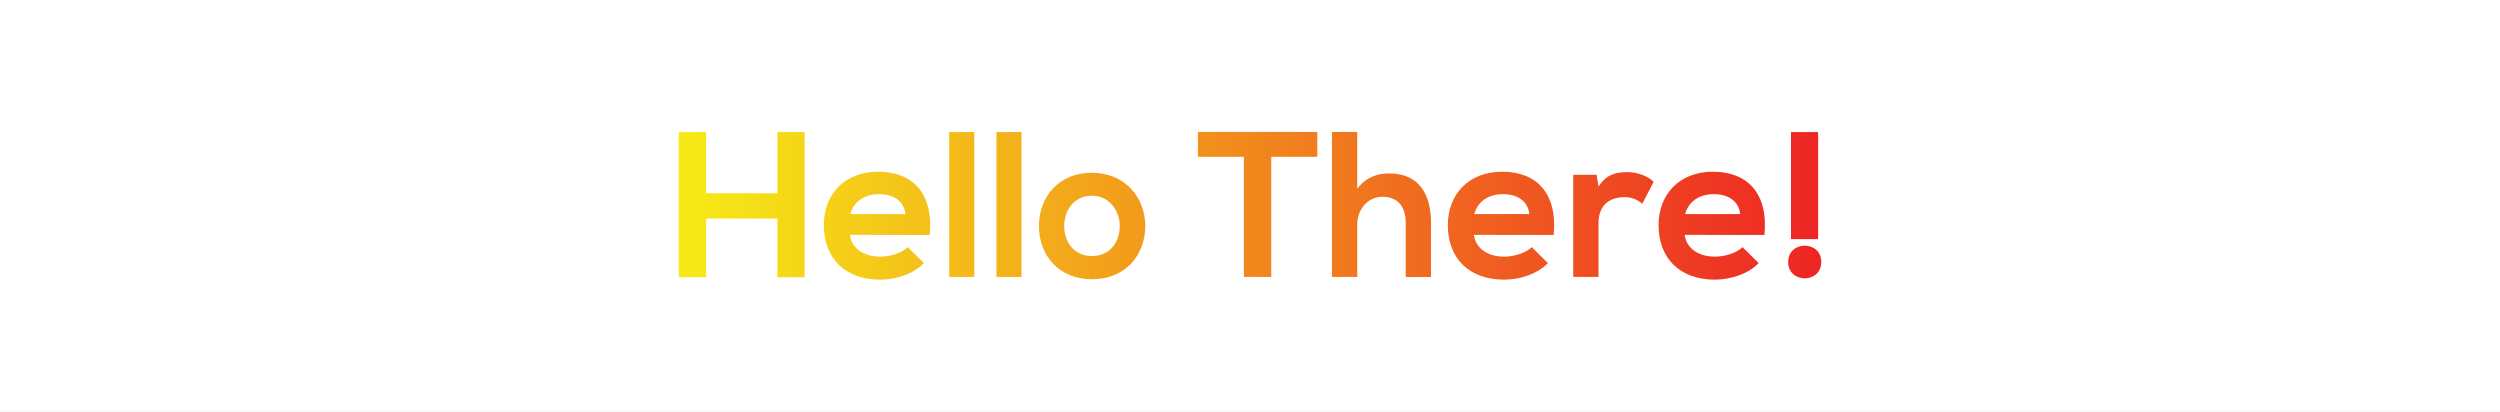
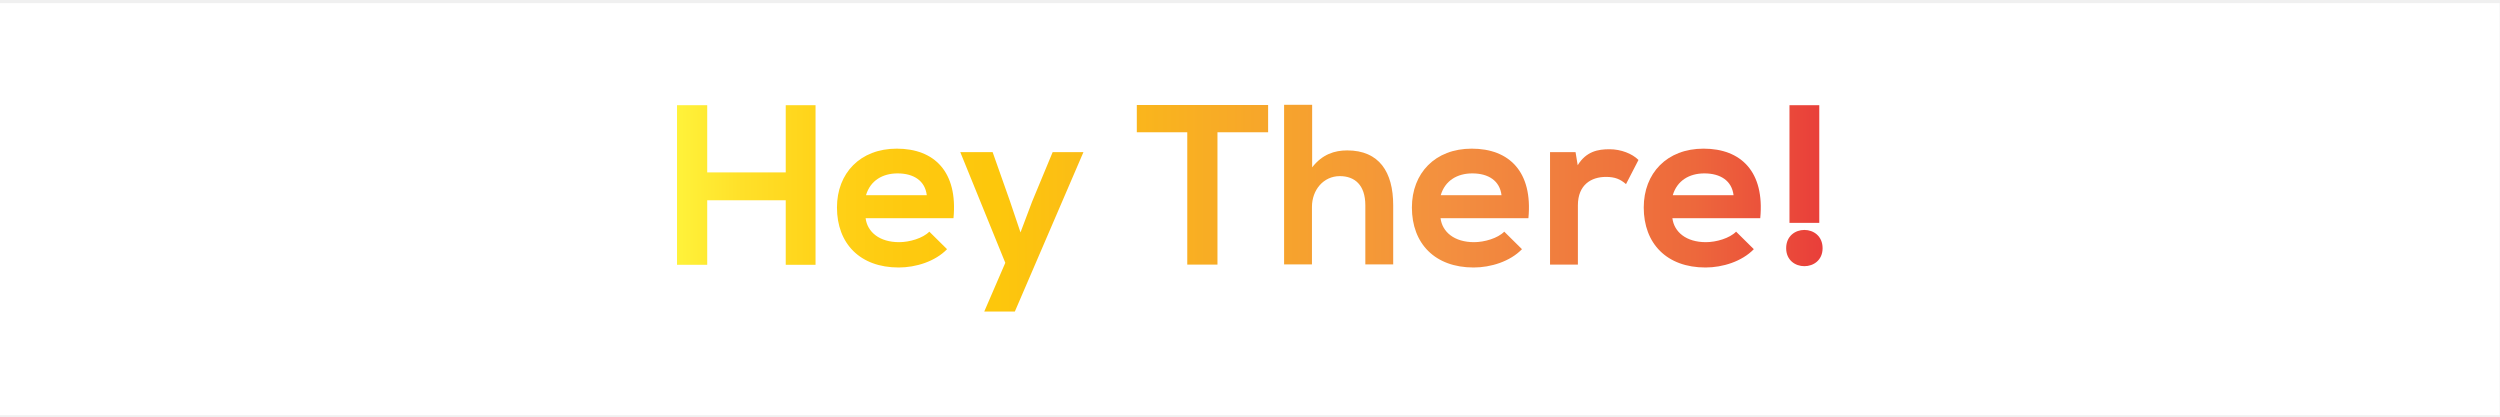
- <svg xmlns="http://www.w3.org/2000/svg" id="Layer_1" data-name="Layer 1" viewBox="0 0 1284.83 211.51">
-   <defs>
-     <style>.cls-1{fill:none;}.cls-2{fill:#fff;}.cls-3{clip-path:url(#clip-path);}.cls-4{fill:url(#linear-gradient);}.cls-5{clip-path:url(#clip-path-2);}.cls-6{clip-path:url(#clip-path-3);}.cls-7{clip-path:url(#clip-path-4);}.cls-8{clip-path:url(#clip-path-5);}.cls-9{clip-path:url(#clip-path-6);}.cls-10{clip-path:url(#clip-path-7);}.cls-11{clip-path:url(#clip-path-8);}.cls-12{clip-path:url(#clip-path-9);}.cls-13{clip-path:url(#clip-path-10);}.cls-14{clip-path:url(#clip-path-11);}</style>
-     <clipPath id="clip-path">
-       <path class="cls-1" d="M399.53,142.45V112.31H362.89v30.14H348.83V67.89h14.06V99.31h36.64V67.89h14v74.56Z" />
-     </clipPath>
-     <linearGradient id="linear-gradient" x1="348.83" y1="113.48" x2="938.88" y2="113.48" gradientUnits="userSpaceOnUse">
-       <stop offset="0" stop-color="#f6eb16" />
-       <stop offset="1" stop-color="#ed2424" />
-     </linearGradient>
-     <clipPath id="clip-path-2">
-       <path class="cls-1" d="M436.8,120.72c.86,6.5,6.5,11.18,15.66,11.18,4.79,0,11.08-1.81,14.06-4.9l8.31,8.2c-5.54,5.75-14.59,8.52-22.58,8.52-18.11,0-28.86-11.18-28.86-28,0-16,10.86-27.47,27.9-27.47,17.57,0,28.54,10.86,26.52,32.48ZM465.35,110c-.85-6.81-6.18-10.22-13.63-10.22-7,0-12.79,3.41-14.7,10.22Z" />
-     </clipPath>
-     <clipPath id="clip-path-3">
-       <path class="cls-1" d="M500.71,67.89v74.45H487.82V67.89Z" />
-     </clipPath>
-     <clipPath id="clip-path-4">
-       <path class="cls-1" d="M525,67.89v74.45H512.1V67.89Z" />
-     </clipPath>
-     <clipPath id="clip-path-5">
-       <path class="cls-1" d="M588.58,116.14c0,15.12-10.34,27.37-27.38,27.37s-27.26-12.25-27.26-27.37,10.44-27.37,27.16-27.37S588.58,101.12,588.58,116.14Zm-41.65,0c0,8,4.8,15.44,14.27,15.44s14.28-7.45,14.28-15.44-5.54-15.55-14.28-15.55C551.83,100.59,546.93,108.26,546.93,116.14Z" />
-     </clipPath>
-     <clipPath id="clip-path-6">
-       <path class="cls-1" d="M639.27,80.57H615.63V67.79H677V80.57H653.33v61.77H639.27Z" />
-     </clipPath>
-     <clipPath id="clip-path-7">
-       <path class="cls-1" d="M697.53,67.79V97c4.69-6.07,10.44-7.88,16.4-7.88,14.91,0,21.52,10.12,21.52,25.56v27.69h-13V114.75c0-9.58-5-13.63-11.92-13.63-7.67,0-13,6.5-13,14.38v26.84h-13V67.79Z" />
-     </clipPath>
-     <clipPath id="clip-path-8">
-       <path class="cls-1" d="M757.49,120.72c.86,6.5,6.5,11.18,15.66,11.18,4.79,0,11.08-1.81,14.06-4.9l8.31,8.2c-5.54,5.75-14.59,8.52-22.58,8.52-18.11,0-28.86-11.18-28.86-28,0-16,10.86-27.47,27.9-27.47,17.57,0,28.54,10.86,26.52,32.48ZM786,110c-.85-6.81-6.18-10.22-13.63-10.22-7,0-12.79,3.41-14.7,10.22Z" />
-     </clipPath>
-     <clipPath id="clip-path-9">
-       <path class="cls-1" d="M820.55,89.83l1,6.07c4-6.49,9.47-7.45,14.8-7.45s10.65,2.13,13.53,5L844,104.74a13,13,0,0,0-9.37-3.4c-6.82,0-13.1,3.62-13.1,13.31v27.69h-13V89.83Z" />
-     </clipPath>
-     <clipPath id="clip-path-10">
-       <path class="cls-1" d="M865.81,120.72c.85,6.5,6.5,11.18,15.66,11.18,4.79,0,11.07-1.81,14.06-4.9l8.3,8.2c-5.53,5.75-14.59,8.52-22.57,8.52-18.11,0-28.87-11.18-28.87-28,0-16,10.87-27.47,27.91-27.47,17.57,0,28.54,10.86,26.52,32.48ZM894.36,110c-.86-6.81-6.18-10.22-13.64-10.22-7,0-12.78,3.41-14.69,10.22Z" />
-     </clipPath>
-     <clipPath id="clip-path-11">
-       <path class="cls-1" d="M936,134.67c0,11.18-17,11.18-17,0S936,123.38,936,134.67Zm-1.6-66.78v55H920.45v-55Z" />
-     </clipPath>
-   </defs>
-   <rect class="cls-2" width="1284.83" height="211.51" />
-   <g class="cls-3">
-     <rect class="cls-4" x="348.83" y="28.62" width="590.05" height="169.7" />
-   </g>
-   <g class="cls-5">
-     <rect class="cls-4" x="348.83" y="28.62" width="590.05" height="169.7" />
-   </g>
-   <g class="cls-6">
-     <rect class="cls-4" x="348.83" y="28.62" width="590.05" height="169.7" />
-   </g>
-   <g class="cls-7">
-     <rect class="cls-4" x="348.83" y="28.62" width="590.05" height="169.7" />
-   </g>
-   <g class="cls-8">
-     <rect class="cls-4" x="348.83" y="28.62" width="590.05" height="169.7" />
-   </g>
-   <g class="cls-9">
-     <rect class="cls-4" x="348.83" y="28.62" width="590.05" height="169.7" />
-   </g>
-   <g class="cls-10">
-     <rect class="cls-4" x="348.83" y="28.62" width="590.05" height="169.7" />
-   </g>
-   <g class="cls-11">
-     <rect class="cls-4" x="348.83" y="28.62" width="590.05" height="169.7" />
-   </g>
-   <g class="cls-12">
-     <rect class="cls-4" x="348.83" y="28.62" width="590.05" height="169.7" />
-   </g>
-   <g class="cls-13">
-     <rect class="cls-4" x="348.83" y="28.62" width="590.05" height="169.7" />
-   </g>
-   <g class="cls-14">
-     <rect class="cls-4" x="348.83" y="28.62" width="590.05" height="169.7" />
+ <svg xmlns="http://www.w3.org/2000/svg" xmlns:xlink="http://www.w3.org/1999/xlink" version="1.1" id="Layer_1" x="0px" y="0px" viewBox="0 0 1283.2 213.7" style="enable-background:new 0 0 1283.2 213.7;" xml:space="preserve">
+   <style type="text/css">
+ 	.st0{fill:#FFFFFF;}
+ 	.st1{clip-path:url(#SVGID_2_);fill:url(#SVGID_3_);}
+ 	.st2{clip-path:url(#SVGID_5_);fill:url(#SVGID_6_);}
+ 	.st3{clip-path:url(#SVGID_8_);fill:url(#SVGID_9_);}
+ 	.st4{clip-path:url(#SVGID_11_);fill:url(#SVGID_12_);}
+ 	.st5{clip-path:url(#SVGID_14_);fill:url(#SVGID_15_);}
+ 	.st6{clip-path:url(#SVGID_17_);fill:url(#SVGID_18_);}
+ 	.st7{clip-path:url(#SVGID_20_);fill:url(#SVGID_21_);}
+ 	.st8{clip-path:url(#SVGID_23_);fill:url(#SVGID_24_);}
+ 	.st9{clip-path:url(#SVGID_26_);fill:url(#SVGID_27_);}
+ </style>
+   <rect x="-1.8" y="1.6" class="st0" width="1284.8" height="211.5" />
+   <g>
+     <g>
+       <defs>
+         <path id="SVGID_1_" d="M403.3,135.9v-33.1h-40.3v33.1h-15.5V54h15.5v34.5h40.3V54h15.3v81.9H403.3z" />
+       </defs>
+       <clipPath id="SVGID_2_">
+         <use xlink:href="#SVGID_1_" style="overflow:visible;" />
+       </clipPath>
+       <linearGradient id="SVGID_3_" gradientUnits="userSpaceOnUse" x1="345.765" y1="99.229" x2="935.82" y2="99.229">
+         <stop offset="0" style="stop-color:#FFF33B" />
+         <stop offset="5.948725e-02" style="stop-color:#FFE029" />
+         <stop offset="0.13" style="stop-color:#FFD218" />
+         <stop offset="0.203" style="stop-color:#FEC90F" />
+         <stop offset="0.281" style="stop-color:#FDC70C" />
+         <stop offset="0.668" style="stop-color:#F3903F" />
+         <stop offset="0.888" style="stop-color:#ED683C" />
+         <stop offset="1" style="stop-color:#E93E3A" />
+       </linearGradient>
+       <rect x="345.8" y="-15.5" class="st1" width="590.1" height="229.5" />
+     </g>
+     <g>
+       <defs>
+         <path id="SVGID_4_" d="M444.3,112c0.9,7.1,7.1,12.3,17.2,12.3c5.3,0,12.2-2,15.5-5.4l9.1,9c-6.1,6.3-16,9.4-24.8,9.4     c-19.9,0-31.7-12.3-31.7-30.8c0-17.6,11.9-30.2,30.7-30.2c19.3,0,31.4,11.9,29.1,35.7H444.3z M475.7,100.2     c-0.9-7.5-6.8-11.2-15-11.2c-7.7,0-14,3.7-16.2,11.2H475.7z" />
+       </defs>
+       <clipPath id="SVGID_5_">
+         <use xlink:href="#SVGID_4_" style="overflow:visible;" />
+       </clipPath>
+       <linearGradient id="SVGID_6_" gradientUnits="userSpaceOnUse" x1="345.765" y1="99.229" x2="935.82" y2="99.229">
+         <stop offset="0" style="stop-color:#FFF33B" />
+         <stop offset="5.948725e-02" style="stop-color:#FFE029" />
+         <stop offset="0.13" style="stop-color:#FFD218" />
+         <stop offset="0.203" style="stop-color:#FEC90F" />
+         <stop offset="0.281" style="stop-color:#FDC70C" />
+         <stop offset="0.668" style="stop-color:#F3903F" />
+         <stop offset="0.888" style="stop-color:#ED683C" />
+         <stop offset="1" style="stop-color:#E93E3A" />
+       </linearGradient>
+       <rect x="345.8" y="-15.5" class="st2" width="590.1" height="229.5" />
+     </g>
+     <g>
+       <defs>
+         <path id="SVGID_7_" d="M556.1,78.1l-35.2,81.8h-15.7l10.8-25l-23.1-56.8h16.6l8.8,24.9l5.5,16.3l6-15.9l10.5-25.3H556.1z" />
+       </defs>
+       <clipPath id="SVGID_8_">
+         <use xlink:href="#SVGID_7_" style="overflow:visible;" />
+       </clipPath>
+       <linearGradient id="SVGID_9_" gradientUnits="userSpaceOnUse" x1="345.765" y1="99.229" x2="935.82" y2="99.229">
+         <stop offset="0" style="stop-color:#FFF33B" />
+         <stop offset="5.948725e-02" style="stop-color:#FFE029" />
+         <stop offset="0.13" style="stop-color:#FFD218" />
+         <stop offset="0.203" style="stop-color:#FEC90F" />
+         <stop offset="0.281" style="stop-color:#FDC70C" />
+         <stop offset="0.668" style="stop-color:#F3903F" />
+         <stop offset="0.888" style="stop-color:#ED683C" />
+         <stop offset="1" style="stop-color:#E93E3A" />
+       </linearGradient>
+       <rect x="345.8" y="-15.5" class="st3" width="590.1" height="229.5" />
+     </g>
+     <g>
+       <defs>
+         <path id="SVGID_10_" d="M609.5,67.9h-26v-14c23.6,0,43.7,0,67.4,0v14h-26v67.9h-15.5V67.9z" />
+       </defs>
+       <clipPath id="SVGID_11_">
+         <use xlink:href="#SVGID_10_" style="overflow:visible;" />
+       </clipPath>
+       <linearGradient id="SVGID_12_" gradientUnits="userSpaceOnUse" x1="345.765" y1="99.229" x2="935.82" y2="99.229">
+         <stop offset="0" style="stop-color:#FFF33B" />
+         <stop offset="5.948725e-02" style="stop-color:#FFE029" />
+         <stop offset="0.13" style="stop-color:#FFD218" />
+         <stop offset="0.203" style="stop-color:#FEC90F" />
+         <stop offset="0.281" style="stop-color:#FDC70C" />
+         <stop offset="0.668" style="stop-color:#F3903F" />
+         <stop offset="0.888" style="stop-color:#ED683C" />
+         <stop offset="1" style="stop-color:#E93E3A" />
+       </linearGradient>
+       <rect x="345.8" y="-15.5" class="st4" width="590.1" height="229.5" />
+     </g>
+     <g>
+       <defs>
+         <path id="SVGID_13_" d="M673.5,53.8v32.1c5.2-6.7,11.5-8.7,18-8.7c16.4,0,23.6,11.1,23.6,28.1v30.4h-14.3v-30.3     c0-10.5-5.5-15-13.1-15c-8.4,0-14.3,7.1-14.3,15.8v29.5h-14.3V53.8H673.5z" />
+       </defs>
+       <clipPath id="SVGID_14_">
+         <use xlink:href="#SVGID_13_" style="overflow:visible;" />
+       </clipPath>
+       <linearGradient id="SVGID_15_" gradientUnits="userSpaceOnUse" x1="345.765" y1="99.229" x2="935.82" y2="99.229">
+         <stop offset="0" style="stop-color:#FFF33B" />
+         <stop offset="5.948725e-02" style="stop-color:#FFE029" />
+         <stop offset="0.13" style="stop-color:#FFD218" />
+         <stop offset="0.203" style="stop-color:#FEC90F" />
+         <stop offset="0.281" style="stop-color:#FDC70C" />
+         <stop offset="0.668" style="stop-color:#F3903F" />
+         <stop offset="0.888" style="stop-color:#ED683C" />
+         <stop offset="1" style="stop-color:#E93E3A" />
+       </linearGradient>
+       <rect x="345.8" y="-15.5" class="st5" width="590.1" height="229.5" />
+     </g>
+     <g>
+       <defs>
+         <path id="SVGID_16_" d="M739.4,112c0.9,7.1,7.1,12.3,17.2,12.3c5.3,0,12.2-2,15.5-5.4l9.1,9c-6.1,6.3-16,9.4-24.8,9.4     c-19.9,0-31.7-12.3-31.7-30.8c0-17.6,11.9-30.2,30.7-30.2c19.3,0,31.4,11.9,29.1,35.7H739.4z M770.7,100.2     c-0.9-7.5-6.8-11.2-15-11.2c-7.7,0-14,3.7-16.2,11.2H770.7z" />
+       </defs>
+       <clipPath id="SVGID_17_">
+         <use xlink:href="#SVGID_16_" style="overflow:visible;" />
+       </clipPath>
+       <linearGradient id="SVGID_18_" gradientUnits="userSpaceOnUse" x1="345.765" y1="99.229" x2="935.82" y2="99.229">
+         <stop offset="0" style="stop-color:#FFF33B" />
+         <stop offset="5.948725e-02" style="stop-color:#FFE029" />
+         <stop offset="0.13" style="stop-color:#FFD218" />
+         <stop offset="0.203" style="stop-color:#FEC90F" />
+         <stop offset="0.281" style="stop-color:#FDC70C" />
+         <stop offset="0.668" style="stop-color:#F3903F" />
+         <stop offset="0.888" style="stop-color:#ED683C" />
+         <stop offset="1" style="stop-color:#E93E3A" />
+       </linearGradient>
+       <rect x="345.8" y="-15.5" class="st6" width="590.1" height="229.5" />
+     </g>
+     <g>
+       <defs>
+         <path id="SVGID_19_" d="M808.7,78.1l1.1,6.7c4.4-7.1,10.4-8.2,16.3-8.2c6,0,11.7,2.3,14.9,5.5l-6.4,12.4     c-2.9-2.5-5.6-3.7-10.3-3.7c-7.5,0-14.4,4-14.4,14.6v30.4h-14.3V78.1H808.7z" />
+       </defs>
+       <clipPath id="SVGID_20_">
+         <use xlink:href="#SVGID_19_" style="overflow:visible;" />
+       </clipPath>
+       <linearGradient id="SVGID_21_" gradientUnits="userSpaceOnUse" x1="345.765" y1="99.229" x2="935.82" y2="99.229">
+         <stop offset="0" style="stop-color:#FFF33B" />
+         <stop offset="5.948725e-02" style="stop-color:#FFE029" />
+         <stop offset="0.13" style="stop-color:#FFD218" />
+         <stop offset="0.203" style="stop-color:#FEC90F" />
+         <stop offset="0.281" style="stop-color:#FDC70C" />
+         <stop offset="0.668" style="stop-color:#F3903F" />
+         <stop offset="0.888" style="stop-color:#ED683C" />
+         <stop offset="1" style="stop-color:#E93E3A" />
+       </linearGradient>
+       <rect x="345.8" y="-15.5" class="st7" width="590.1" height="229.5" />
+     </g>
+     <g>
+       <defs>
+         <path id="SVGID_22_" d="M858.4,112c0.9,7.1,7.1,12.3,17.2,12.3c5.3,0,12.2-2,15.5-5.4l9.1,9c-6.1,6.3-16,9.4-24.8,9.4     c-19.9,0-31.7-12.3-31.7-30.8c0-17.6,11.9-30.2,30.7-30.2c19.3,0,31.4,11.9,29.1,35.7H858.4z M889.8,100.2     c-0.9-7.5-6.8-11.2-15-11.2c-7.7,0-14,3.7-16.2,11.2H889.8z" />
+       </defs>
+       <clipPath id="SVGID_23_">
+         <use xlink:href="#SVGID_22_" style="overflow:visible;" />
+       </clipPath>
+       <linearGradient id="SVGID_24_" gradientUnits="userSpaceOnUse" x1="345.765" y1="99.229" x2="935.82" y2="99.229">
+         <stop offset="0" style="stop-color:#FFF33B" />
+         <stop offset="5.948725e-02" style="stop-color:#FFE029" />
+         <stop offset="0.13" style="stop-color:#FFD218" />
+         <stop offset="0.203" style="stop-color:#FEC90F" />
+         <stop offset="0.281" style="stop-color:#FDC70C" />
+         <stop offset="0.668" style="stop-color:#F3903F" />
+         <stop offset="0.888" style="stop-color:#ED683C" />
+         <stop offset="1" style="stop-color:#E93E3A" />
+       </linearGradient>
+       <rect x="345.8" y="-15.5" class="st8" width="590.1" height="229.5" />
+     </g>
+     <g>
+       <defs>
+         <path id="SVGID_25_" d="M935.5,127.4c0,12.3-18.7,12.3-18.7,0C916.8,114.9,935.5,114.9,935.5,127.4z M933.8,54v60.4h-15.3V54     H933.8z" />
+       </defs>
+       <clipPath id="SVGID_26_">
+         <use xlink:href="#SVGID_25_" style="overflow:visible;" />
+       </clipPath>
+       <linearGradient id="SVGID_27_" gradientUnits="userSpaceOnUse" x1="345.765" y1="99.229" x2="935.82" y2="99.229">
+         <stop offset="0" style="stop-color:#FFF33B" />
+         <stop offset="5.948725e-02" style="stop-color:#FFE029" />
+         <stop offset="0.13" style="stop-color:#FFD218" />
+         <stop offset="0.203" style="stop-color:#FEC90F" />
+         <stop offset="0.281" style="stop-color:#FDC70C" />
+         <stop offset="0.668" style="stop-color:#F3903F" />
+         <stop offset="0.888" style="stop-color:#ED683C" />
+         <stop offset="1" style="stop-color:#E93E3A" />
+       </linearGradient>
+       <rect x="345.8" y="-15.5" class="st9" width="590.1" height="229.5" />
+     </g>
  </g>
</svg>
